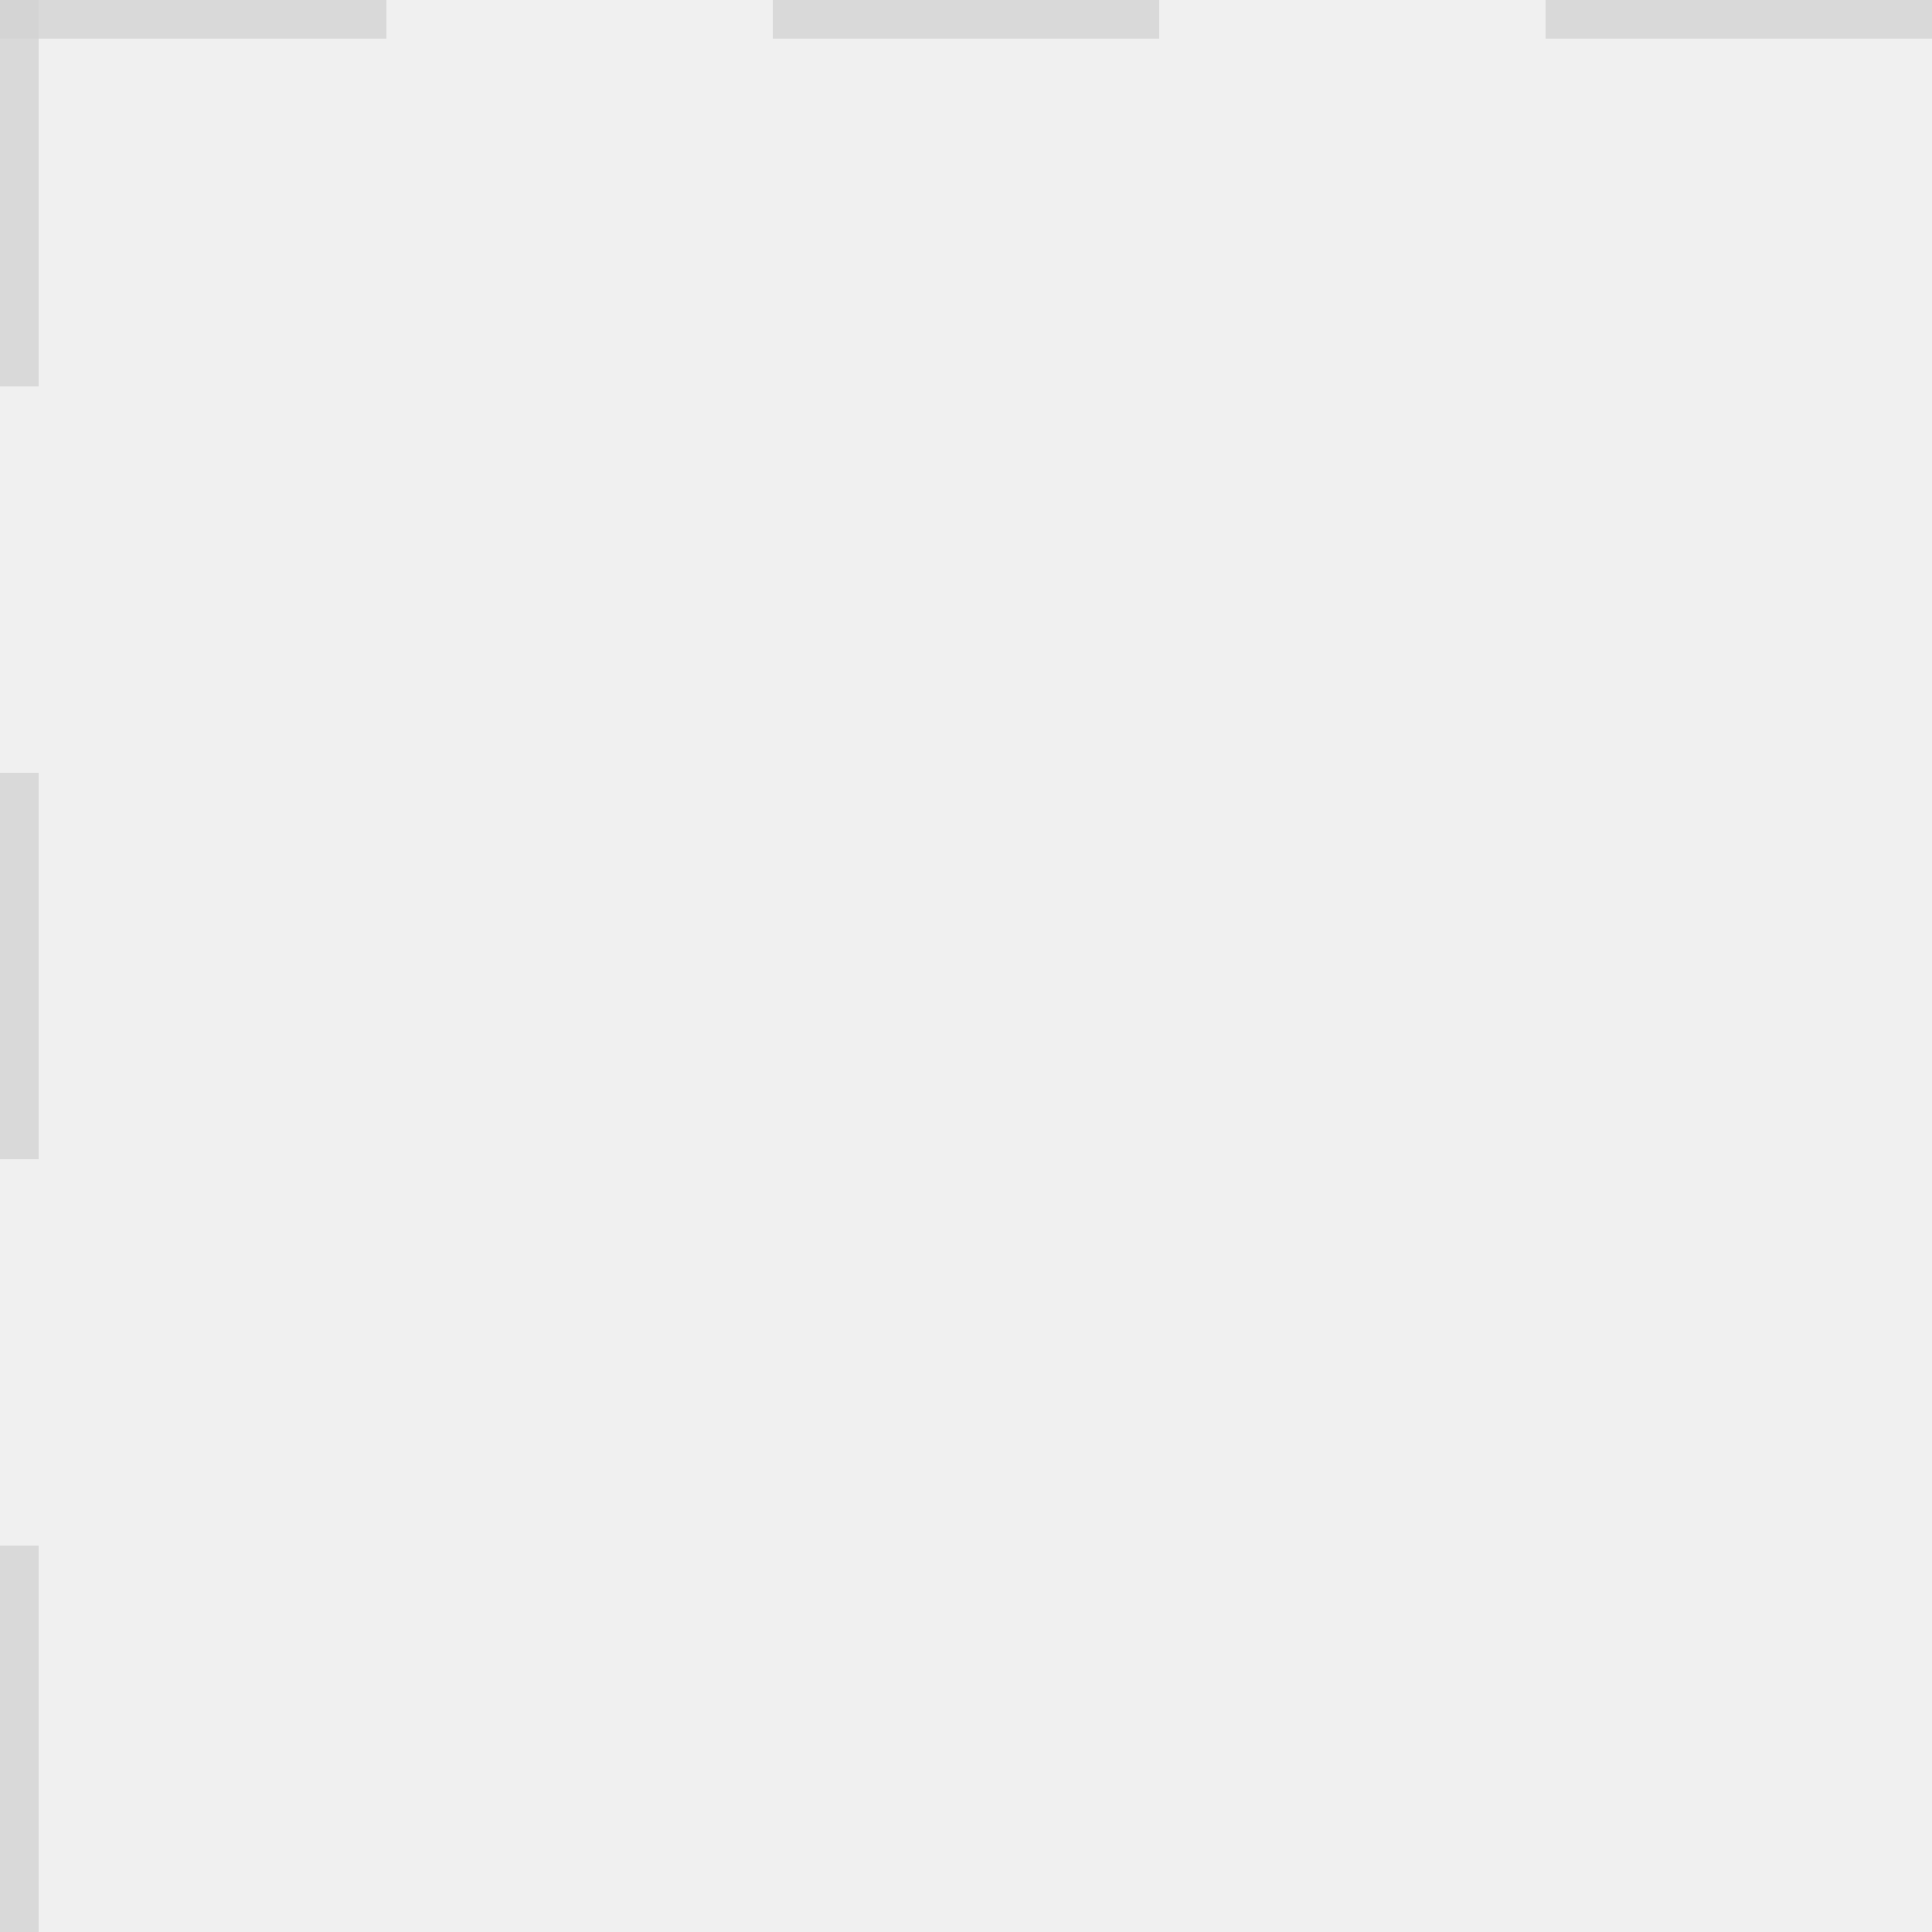
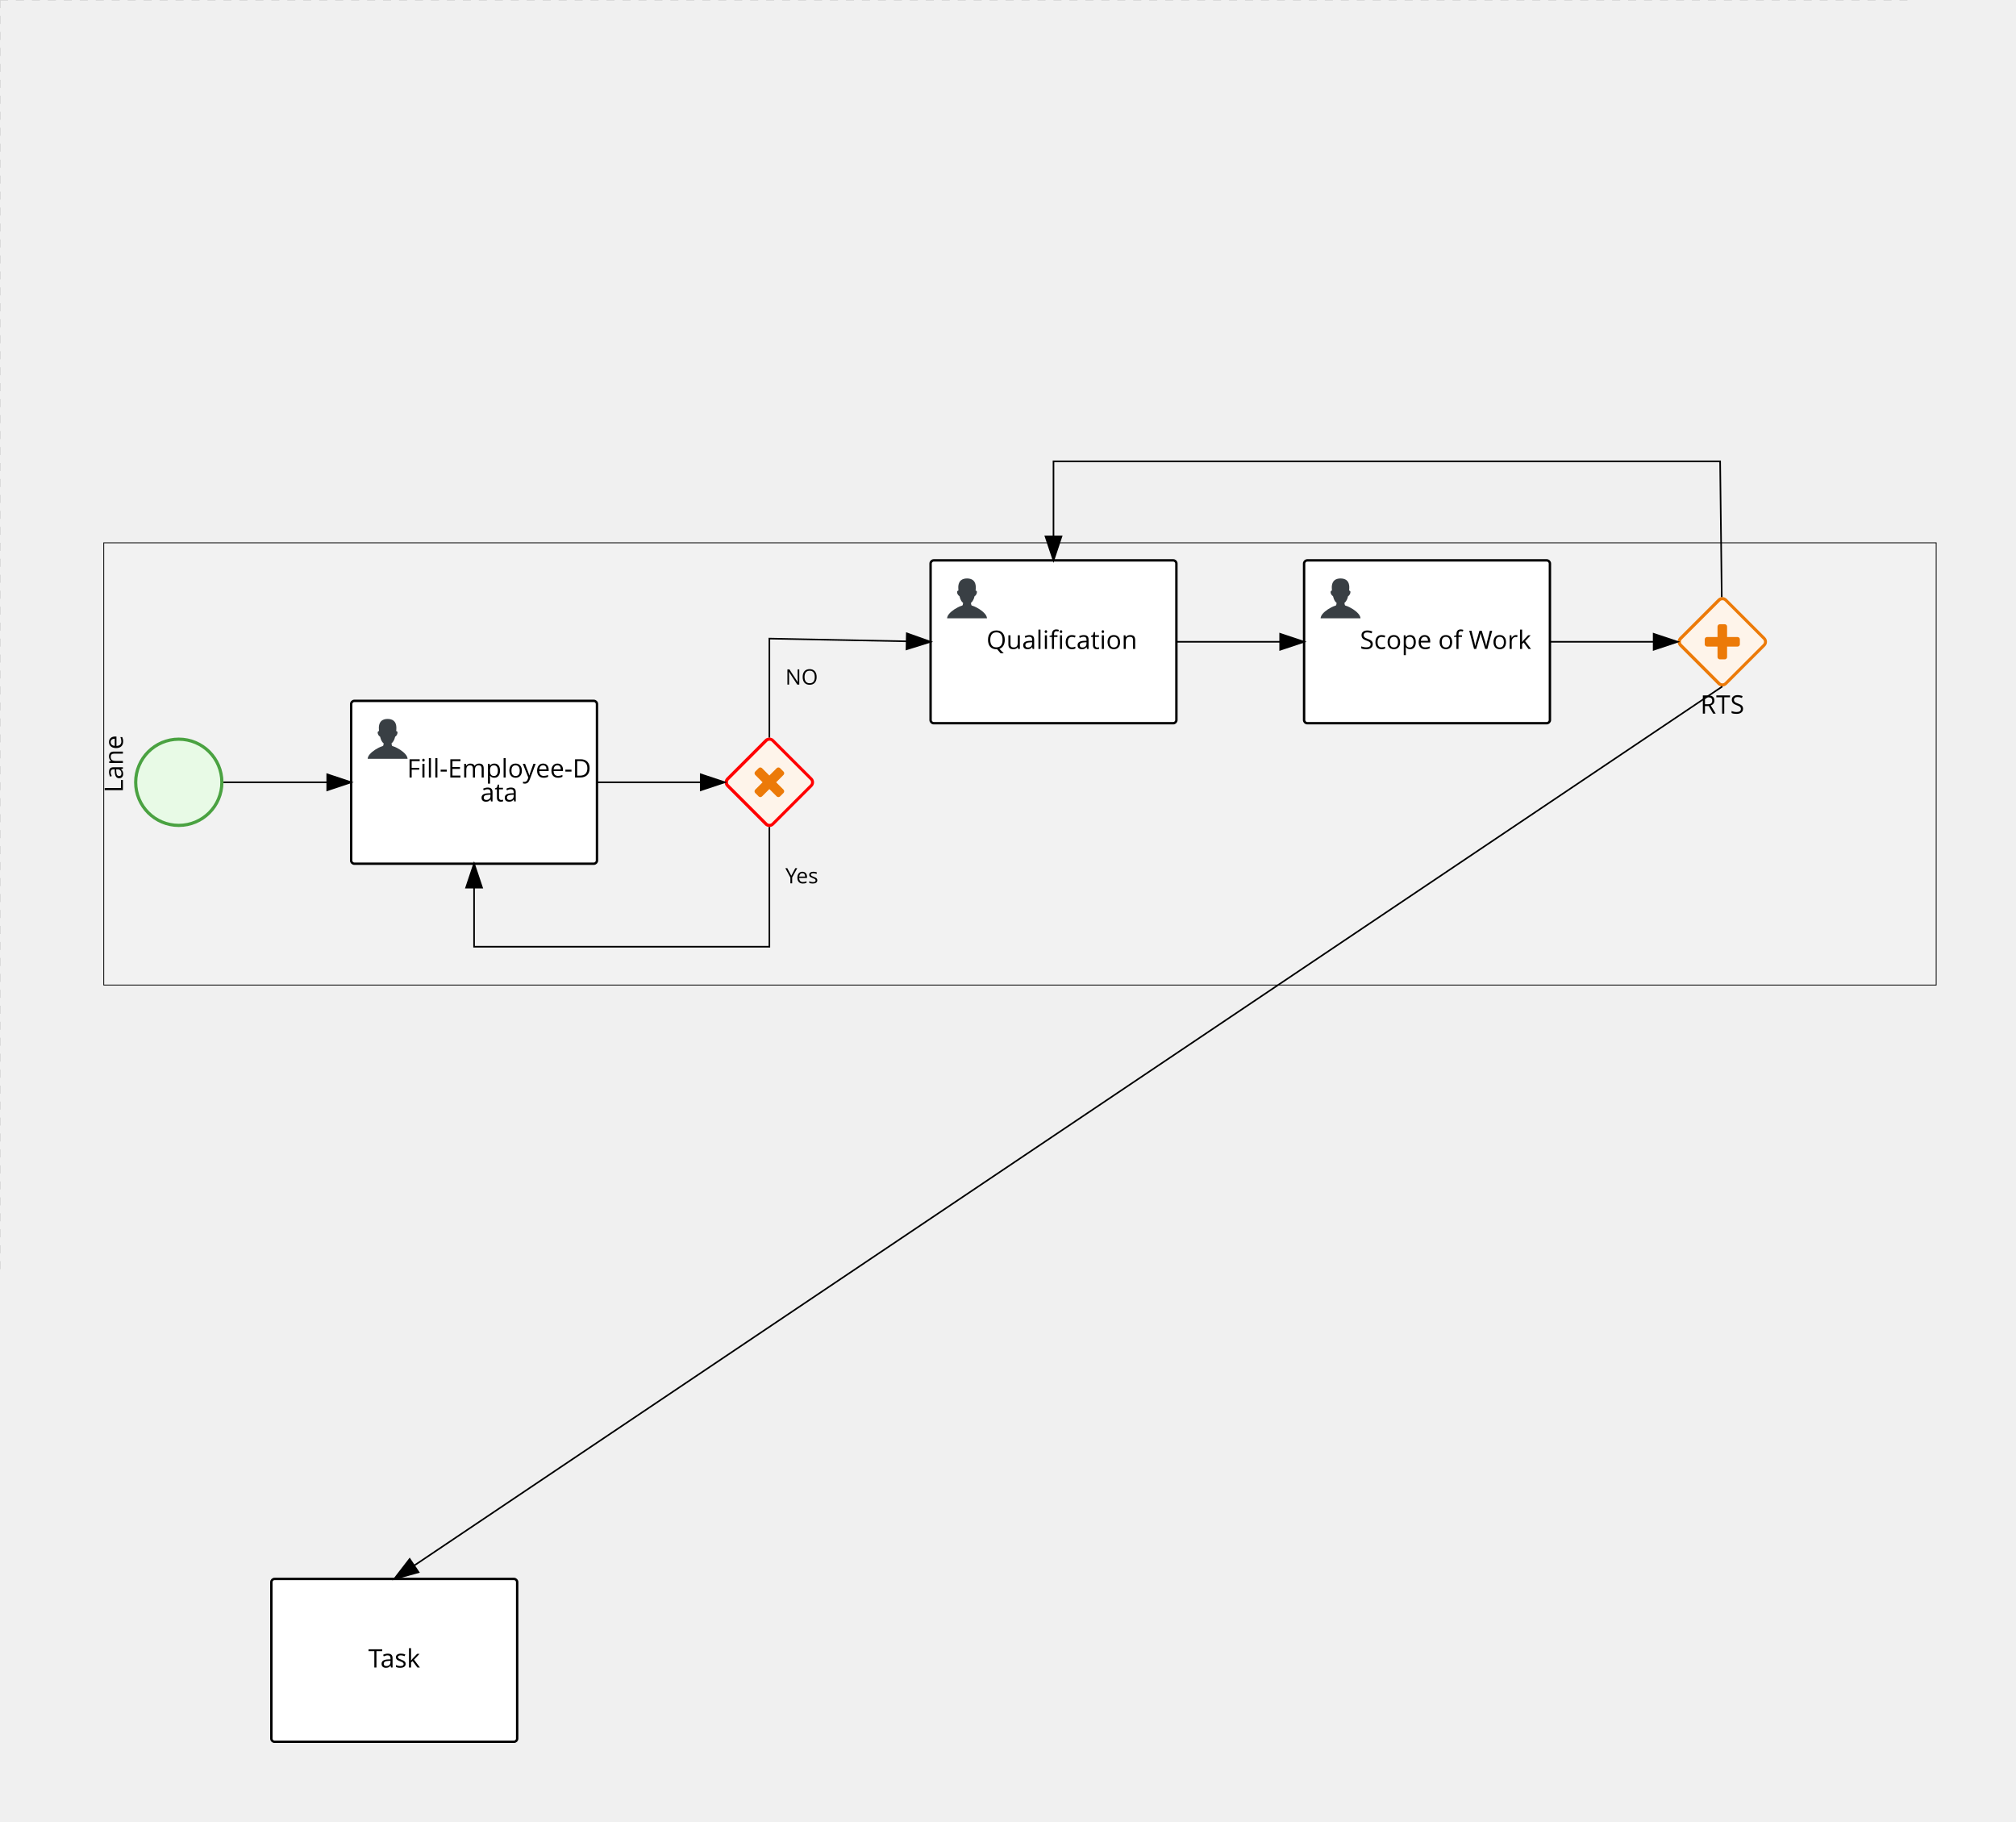
- <svg xmlns="http://www.w3.org/2000/svg" version="1.1" width="25" height="25" viewBox="0 0 25 25">
+ <svg xmlns="http://www.w3.org/2000/svg" version="1.1" width="1263" height="1141" viewBox="0 0 1263 1141">
  <defs />
  <g transform="matrix(1,0,0,1,0,0)">
    <g>
      <g>
        <g>
          <path fill="none" stroke="#d3d3d3" paint-order="fill stroke markers" d=" M 0 0 L 1200 0" stroke-miterlimit="10" stroke-opacity="0.8" stroke-dasharray="5" />
        </g>
        <g>
          <path fill="none" stroke="#d3d3d3" paint-order="fill stroke markers" d=" M 0 0 L 0 800" stroke-miterlimit="10" stroke-opacity="0.8" stroke-dasharray="5" />
        </g>
      </g>
+       <g id="_10B72848-0D5C-402D-8C16-73F7E30FBB40" bpmn2nodeid="_10B72848-0D5C-402D-8C16-73F7E30FBB40" transform="matrix(1,0,0,1,65,340)">
+         <g>
+           <path fill="none" stroke="none" />
+         </g>
+         <g transform="matrix(1,0,0,1,0,0)">
+           <path fill="#f2f2f2" stroke="none" id="_10B72848-0D5C-402D-8C16-73F7E30FBB40?shapeType=BACKGROUND" paint-order="stroke fill markers" d=" M 0 0 L 1148 0 L 1148 277 L 0 277 L 0 0 Z Z" />
+         </g>
+         <g transform="matrix(1,0,0,1,0,0)">
+           <path fill="none" stroke="#000000" id="_10B72848-0D5C-402D-8C16-73F7E30FBB40?shapeType=BORDER&amp;renderType=STROKE" paint-order="fill stroke markers" d=" M 0 0 L 1148 0 L 1148 277 L 0 277 L 0 0 Z Z" stroke-miterlimit="10" stroke-width="0.5" stroke-dasharray="" />
+         </g>
+         <g transform="matrix(-1.8369701987210297e-16,-1,1,-1.8369701987210297e-16,0,156.5)">
+           <text fill="#000000" stroke="none" font-family="Open Sans" font-size="12pt" font-style="normal" font-weight="normal" text-decoration="normal" x="18" y="12" text-anchor="middle" dominant-baseline="alphabetic">Lane</text>
+         </g>
+         <g id="_1293294D-801D-46E5-9241-A8BDB0A29599" bpmn2nodeid="_1293294D-801D-46E5-9241-A8BDB0A29599" transform="matrix(1,0,0,1,19,122)">
+           <g>
+             <path fill="none" stroke="none" />
+           </g>
+           <g transform="matrix(0.125,0,0,0.125,0,0)">
+             <g transform="matrix(1,0,0,1,0,0)">
+               <path fill="#e8fae6" stroke="none" id="_1293294D-801D-46E5-9241-A8BDB0A29599?shapeType=BACKGROUND" paint-order="stroke fill markers" d=" M 0 0 M 444 224 C 444 263.9 434.2 300.8 414.4 334.5 C 394.7 368.2 368 394.9 334.4 414.5 C 300.8 434.1 263.9 444 224 444 C 184.1 444 147.2 434.2 113.5 414.4 C 79.8 394.7 53.1 368 33.5 334.4 C 13.9 300.8 4 263.9 4 224 C 4 184.1 13.8 147.2 33.6 113.5 C 53.4 79.8 80.1 53.1 113.6 33.5 C 147.1 13.9 184.1 4 224 4 C 263.9 4 300.8 13.8 334.5 33.6 C 368.2 53.4 394.9 80.1 414.5 113.6 C 434.1 147.1 444 184.1 444 224 Z" />
+             </g>
+             <g>
+               <g transform="matrix(1,0,0,1,0,0)">
+                 <g transform="matrix(1,0,0,1,0,0)">
+                   <path fill="rgb(74,162,65)" stroke="none" id="_1293294D-801D-46E5-9241-A8BDB0A29599?shapeType=BORDER&amp;renderType=FILL" paint-order="stroke fill markers" d=" M 0 0 M 224 0 C 100.3 0 0 100.3 0 224 C 0 347.7 100.3 448 224 448 C 347.7 448 448 347.7 448 224 C 448 100.3 347.7 0 224 0 Z M 0 0 M 224 432 C 109.1 432 16 338.9 16 224 C 16 109.1 109.1 16 224 16 C 338.9 16 432 109.1 432 224 C 432 338.9 338.9 432 224 432 Z" />
+                 </g>
+               </g>
+             </g>
+           </g>
+           <g transform="matrix(1,0,0,1,28,61)" />
+         </g>
+         <g id="_499BF760-2EF1-4D68-B3E8-63A7B1DFFFDC" bpmn2nodeid="_499BF760-2EF1-4D68-B3E8-63A7B1DFFFDC" transform="matrix(1,0,0,1,155,99)">
+           <g>
+             <path fill="none" stroke="none" />
+           </g>
+           <g transform="matrix(1,0,0,1,0,0)">
+             <path fill="#ffffff" stroke="none" id="_499BF760-2EF1-4D68-B3E8-63A7B1DFFFDC?shapeType=BACKGROUND" paint-order="stroke fill markers" d=" M 2 0 L 152 0 L 152 0 A 2 2 0 0 1 154 2 L 154 100 L 154 100 A 2 2 0 0 1 152 102 L 2 102 L 2 102 A 2 2 0 0 1 0 100 L 0 2 L 0 2 A 2 2 0 0 1 2 0 Z" />
+           </g>
+           <g transform="matrix(1,0,0,1,0,0)">
+             <path fill="none" stroke="rgb(0,0,0)" id="_499BF760-2EF1-4D68-B3E8-63A7B1DFFFDC?shapeType=BORDER&amp;renderType=STROKE" paint-order="fill stroke markers" d=" M 2 0 L 152 0 L 152 0 A 2 2 0 0 1 154 2 L 154 100 L 154 100 A 2 2 0 0 1 152 102 L 2 102 L 2 102 A 2 2 0 0 1 0 100 L 0 2 L 0 2 A 2 2 0 0 1 2 0 Z" stroke-miterlimit="10" stroke-width="1.5" stroke-dasharray="" />
+           </g>
+           <g>
+             <g transform="matrix(0.06,0,0,0.06,9.4,9.4)">
+               <g transform="matrix(1,0,0,1,0,0)">
+                 <path fill="#393f44" stroke="none" id="_499BF760-2EF1-4D68-B3E8-63A7B1DFFFDC_task__Rp8r__WReX" paint-order="stroke fill markers" d=" M 0 0 M 16 445.21 C 16 440.869 18.784 431.129 22.001 424.217 C 35.768 394.64 77.283 359.28 129 333.084 C 144.516 325.224 157.347 319.964 167.807 317.174 C 171.932 316.074 175.729 314.414 176.525 313.363 C 178.894 310.234 180.914 302.908 181.727 294.5 L 182.5 286.5 L 178.507 283.455 C 166.303 274.146 154.284 251.678 148.04 226.5 C 145.611 216.707 145.056 215.462 142.984 215.158 C 141.703 214.97 138.083 212.243 134.939 209.099 C 123.233 197.393 116.891 177.376 121.44 166.49 C 123.002 162.751 128.155 159.01 131.75 159.004 C 134.448 159 134.471 158.603 132.914 138.788 C 130.927 113.496 134.279 92.265 143.132 74.076 C 152.232 55.38 167.569 42.882 189.049 36.66 C 210.203 30.532 237.797 30.532 258.951 36.66 C 300.042 48.563 318.958 83.806 314.955 141 C 314.32 150.075 313.624 157.788 313.409 158.14 C 313.194 158.493 314.575 159.073 316.479 159.43 C 328.929 161.766 330.986 177.018 321.496 196.621 C 316.903 206.109 309.357 214.508 304.817 215.185 C 303.023 215.453 302.293 217.146 299.943 226.5 C 296.659 239.567 294.474 245.305 287.948 257.995 C 282.491 268.606 273.035 281.109 268.108 284.229 L 264.871 286.278 L 265.518 292.889 C 266.345 301.33 268.639 309.871 270.877 312.837 C 272.067 314.415 275.002 315.79 280.063 317.139 C 291.069 320.075 303.617 325.274 321 334.102 C 369.815 358.891 410.848 393.758 425.032 422.5 C 429.07 430.682 432 440.232 432 445.21 L 432 448 L 224 448 L 16 448 L 16 445.21 Z" />
+               </g>
+             </g>
+           </g>
+           <g transform="matrix(1,0,0,1,4.04,13.68)">
+             <g transform="matrix(0.04,0,0,0.04,63.36,69.12)">
+               <g transform="matrix(1,0,0,1,0,0)">
+                 <path fill="none" stroke="none" />
+               </g>
+               <g transform="matrix(1,0,0,1,0,0)">
+                 <path fill="none" stroke="none" />
+               </g>
+             </g>
+           </g>
+           <g transform="matrix(1,0,0,1,35,36)">
+             <text fill="#000000" stroke="none" font-family="Open Sans" font-size="12pt" font-style="normal" font-weight="normal" text-decoration="normal" x="57.676" y="12" text-anchor="middle" dominant-baseline="alphabetic">Fill-Employee-D</text>
+             <text fill="#000000" stroke="none" font-family="Open Sans" font-size="12pt" font-style="normal" font-weight="normal" text-decoration="normal" x="57.676" y="27" text-anchor="middle" dominant-baseline="alphabetic">           ata           </text>
+           </g>
+         </g>
+         <g id="_4999D06E-F525-4E38-89FE-896776F419A8" bpmn2nodeid="_4999D06E-F525-4E38-89FE-896776F419A8" transform="matrix(1,0,0,1,389,122)">
+           <g>
+             <path fill="none" stroke="none" />
+           </g>
+           <g transform="matrix(0.125,0,0,0.125,0,0)">
+             <g transform="matrix(1,0,0,1,0,0)">
+               <path fill="#fef4ea" stroke="none" id="_4999D06E-F525-4E38-89FE-896776F419A8?shapeType=BACKGROUND" paint-order="stroke fill markers" d=" M 0 0 M 224.4 4.3 C 216.4 4.3 208.4 7.3 202.3 13.4 L 13.5 202.2 C 1.3 214.4 1.3 234.2 13.5 246.4 L 202.2 435.1 C 208.3 441.2 216.4 444.2 224.3 444.2 C 232.2 444.2 240.3 441.2 246.4 435.1 L 435.1 246.4 C 447.3 234.2 447.3 214.4 435.1 202.2 L 246.5 13.4 C 240.4 7.3 232.4 4.3 224.4 4.3 L 224.4 4.3 Z" />
+             </g>
+             <g>
+               <g transform="matrix(1,0,0,1,0,0)">
+                 <g transform="matrix(1,0,0,1,0,0)">
+                   <path fill="rgb(255,0,0)" stroke="none" id="_4999D06E-F525-4E38-89FE-896776F419A8?shapeType=BORDER&amp;renderType=FILL" paint-order="stroke fill markers" d=" M 0 0 M 20.8 212.7 L 213.3 20.2 C 219.6 13.9 229.7 13.9 235.9 20.2 L 428.4 212.7 C 434.7 219 434.7 229.1 428.4 235.3 L 235.9 427.8 C 229.6 434.1 219.5 434.1 213.3 427.8 L 20.8 235.3 C 14.5 229.1 14.5 218.9 20.8 212.7 L 20.8 212.7 Z M 0 0 M 0 224 C 0 232.1 3.1 240.3 9.3 246.5 L 201.5 438.7 C 213.9 451.1 234.1 451.1 246.5 438.7 L 438.7 246.5 C 444.9 240.3 448 232.1 448 224 C 448 215.9 444.9 207.7 438.7 201.5 L 246.5 9.3 C 234.1 -3.1 213.9 -3.1 201.5 9.3 L 9.3 201.5 C 3.1 207.7 0 215.9 0 224 L 0 224 Z" />
+                 </g>
+               </g>
+             </g>
+             <g>
+               <g transform="matrix(1,0,0,1,0,0)">
+                 <g transform="matrix(1,0,0,1,0,0)">
+                   <path fill="#ec7a08" stroke="none" id="_4999D06E-F525-4E38-89FE-896776F419A8_exclusive" paint-order="stroke fill markers" d=" M 0 0 M 298.2 269.2 C 298.2 272.6 297.1 275.3 294.7 277.7 L 277.7 294.7 C 275.3 297.1 272.6 298.2 269.2 298.2 C 265.8 298.2 263.1 297.1 260.7 294.7 L 224 258 L 187.2 294.8 C 184.8 297.2 182.1 298.3 178.7 298.3 C 175.3 298.3 172.6 297.2 170.2 294.8 L 153.2 277.8 C 150.8 275.4 149.7 272.7 149.7 269.3 C 149.7 265.9 150.8 263.2 153.2 260.8 L 190 224 L 153.2 187.2 C 150.8 184.8 149.7 182 149.7 178.7 C 149.7 175.3 150.8 172.5 153.2 170.2 L 170.2 153.2 C 172.6 150.8 175.3 149.7 178.7 149.7 C 182.1 149.7 184.8 150.8 187.2 153.2 L 224 190 L 260.8 153.2 C 263.2 150.8 265.9 149.7 269.3 149.7 C 272.7 149.7 275.4 150.8 277.8 153.2 L 294.8 170.2 C 297.2 172.5 298.3 175.3 298.3 178.7 C 298.3 182 297.2 184.8 294.8 187.2 L 258 224 L 294.8 260.8 C 297.1 263.1 298.2 265.9 298.2 269.2 Z" />
+                 </g>
+               </g>
+             </g>
+           </g>
+           <g transform="matrix(1,0,0,1,28,61)" />
+         </g>
+         <g id="_34C46CD8-6034-434A-BEC7-85CEF20D0CF3" bpmn2nodeid="_34C46CD8-6034-434A-BEC7-85CEF20D0CF3" transform="matrix(1,0,0,1,518,11)">
+           <g>
+             <path fill="none" stroke="none" />
+           </g>
+           <g transform="matrix(1,0,0,1,0,0)">
+             <path fill="#ffffff" stroke="none" id="_34C46CD8-6034-434A-BEC7-85CEF20D0CF3?shapeType=BACKGROUND" paint-order="stroke fill markers" d=" M 2 0 L 152 0 L 152 0 A 2 2 0 0 1 154 2 L 154 100 L 154 100 A 2 2 0 0 1 152 102 L 2 102 L 2 102 A 2 2 0 0 1 0 100 L 0 2 L 0 2 A 2 2 0 0 1 2 0 Z" />
+           </g>
+           <g transform="matrix(1,0,0,1,0,0)">
+             <path fill="none" stroke="rgb(0,0,0)" id="_34C46CD8-6034-434A-BEC7-85CEF20D0CF3?shapeType=BORDER&amp;renderType=STROKE" paint-order="fill stroke markers" d=" M 2 0 L 152 0 L 152 0 A 2 2 0 0 1 154 2 L 154 100 L 154 100 A 2 2 0 0 1 152 102 L 2 102 L 2 102 A 2 2 0 0 1 0 100 L 0 2 L 0 2 A 2 2 0 0 1 2 0 Z" stroke-miterlimit="10" stroke-width="1.5" stroke-dasharray="" />
+           </g>
+           <g>
+             <g transform="matrix(0.06,0,0,0.06,9.4,9.4)">
+               <g transform="matrix(1,0,0,1,0,0)">
+                 <path fill="#393f44" stroke="none" id="_34C46CD8-6034-434A-BEC7-85CEF20D0CF3_task__Rp8r__WReX" paint-order="stroke fill markers" d=" M 0 0 M 16 445.21 C 16 440.869 18.784 431.129 22.001 424.217 C 35.768 394.64 77.283 359.28 129 333.084 C 144.516 325.224 157.347 319.964 167.807 317.174 C 171.932 316.074 175.729 314.414 176.525 313.363 C 178.894 310.234 180.914 302.908 181.727 294.5 L 182.5 286.5 L 178.507 283.455 C 166.303 274.146 154.284 251.678 148.04 226.5 C 145.611 216.707 145.056 215.462 142.984 215.158 C 141.703 214.97 138.083 212.243 134.939 209.099 C 123.233 197.393 116.891 177.376 121.44 166.49 C 123.002 162.751 128.155 159.01 131.75 159.004 C 134.448 159 134.471 158.603 132.914 138.788 C 130.927 113.496 134.279 92.265 143.132 74.076 C 152.232 55.38 167.569 42.882 189.049 36.66 C 210.203 30.532 237.797 30.532 258.951 36.66 C 300.042 48.563 318.958 83.806 314.955 141 C 314.32 150.075 313.624 157.788 313.409 158.14 C 313.194 158.493 314.575 159.073 316.479 159.43 C 328.929 161.766 330.986 177.018 321.496 196.621 C 316.903 206.109 309.357 214.508 304.817 215.185 C 303.023 215.453 302.293 217.146 299.943 226.5 C 296.659 239.567 294.474 245.305 287.948 257.995 C 282.491 268.606 273.035 281.109 268.108 284.229 L 264.871 286.278 L 265.518 292.889 C 266.345 301.33 268.639 309.871 270.877 312.837 C 272.067 314.415 275.002 315.79 280.063 317.139 C 291.069 320.075 303.617 325.274 321 334.102 C 369.815 358.891 410.848 393.758 425.032 422.5 C 429.07 430.682 432 440.232 432 445.21 L 432 448 L 224 448 L 16 448 L 16 445.21 Z" />
+               </g>
+             </g>
+           </g>
+           <g transform="matrix(1,0,0,1,4.04,13.68)">
+             <g transform="matrix(0.04,0,0,0.04,63.36,69.12)">
+               <g transform="matrix(1,0,0,1,0,0)">
+                 <path fill="none" stroke="none" />
+               </g>
+               <g transform="matrix(1,0,0,1,0,0)">
+                 <path fill="none" stroke="none" />
+               </g>
+             </g>
+           </g>
+           <g transform="matrix(1,0,0,1,35,43.5)">
+             <text fill="#000000" stroke="none" font-family="Open Sans" font-size="12pt" font-style="normal" font-weight="normal" text-decoration="normal" x="47.219" y="12" text-anchor="middle" dominant-baseline="alphabetic">Qualification</text>
+           </g>
+         </g>
+         <g id="_AAE159F5-8BDC-417F-89F7-6B865C57510A" bpmn2nodeid="_AAE159F5-8BDC-417F-89F7-6B865C57510A" transform="matrix(1,0,0,1,752,11)">
+           <g>
+             <path fill="none" stroke="none" />
+           </g>
+           <g transform="matrix(1,0,0,1,0,0)">
+             <path fill="#ffffff" stroke="none" id="_AAE159F5-8BDC-417F-89F7-6B865C57510A?shapeType=BACKGROUND" paint-order="stroke fill markers" d=" M 2 0 L 152 0 L 152 0 A 2 2 0 0 1 154 2 L 154 100 L 154 100 A 2 2 0 0 1 152 102 L 2 102 L 2 102 A 2 2 0 0 1 0 100 L 0 2 L 0 2 A 2 2 0 0 1 2 0 Z" />
+           </g>
+           <g transform="matrix(1,0,0,1,0,0)">
+             <path fill="none" stroke="rgb(0,0,0)" id="_AAE159F5-8BDC-417F-89F7-6B865C57510A?shapeType=BORDER&amp;renderType=STROKE" paint-order="fill stroke markers" d=" M 2 0 L 152 0 L 152 0 A 2 2 0 0 1 154 2 L 154 100 L 154 100 A 2 2 0 0 1 152 102 L 2 102 L 2 102 A 2 2 0 0 1 0 100 L 0 2 L 0 2 A 2 2 0 0 1 2 0 Z" stroke-miterlimit="10" stroke-width="1.5" stroke-dasharray="" />
+           </g>
+           <g>
+             <g transform="matrix(0.06,0,0,0.06,9.4,9.4)">
+               <g transform="matrix(1,0,0,1,0,0)">
+                 <path fill="#393f44" stroke="none" id="_AAE159F5-8BDC-417F-89F7-6B865C57510A_task__Rp8r__WReX" paint-order="stroke fill markers" d=" M 0 0 M 16 445.21 C 16 440.869 18.784 431.129 22.001 424.217 C 35.768 394.64 77.283 359.28 129 333.084 C 144.516 325.224 157.347 319.964 167.807 317.174 C 171.932 316.074 175.729 314.414 176.525 313.363 C 178.894 310.234 180.914 302.908 181.727 294.5 L 182.5 286.5 L 178.507 283.455 C 166.303 274.146 154.284 251.678 148.04 226.5 C 145.611 216.707 145.056 215.462 142.984 215.158 C 141.703 214.97 138.083 212.243 134.939 209.099 C 123.233 197.393 116.891 177.376 121.44 166.49 C 123.002 162.751 128.155 159.01 131.75 159.004 C 134.448 159 134.471 158.603 132.914 138.788 C 130.927 113.496 134.279 92.265 143.132 74.076 C 152.232 55.38 167.569 42.882 189.049 36.66 C 210.203 30.532 237.797 30.532 258.951 36.66 C 300.042 48.563 318.958 83.806 314.955 141 C 314.32 150.075 313.624 157.788 313.409 158.14 C 313.194 158.493 314.575 159.073 316.479 159.43 C 328.929 161.766 330.986 177.018 321.496 196.621 C 316.903 206.109 309.357 214.508 304.817 215.185 C 303.023 215.453 302.293 217.146 299.943 226.5 C 296.659 239.567 294.474 245.305 287.948 257.995 C 282.491 268.606 273.035 281.109 268.108 284.229 L 264.871 286.278 L 265.518 292.889 C 266.345 301.33 268.639 309.871 270.877 312.837 C 272.067 314.415 275.002 315.79 280.063 317.139 C 291.069 320.075 303.617 325.274 321 334.102 C 369.815 358.891 410.848 393.758 425.032 422.5 C 429.07 430.682 432 440.232 432 445.21 L 432 448 L 224 448 L 16 448 L 16 445.21 Z" />
+               </g>
+             </g>
+           </g>
+           <g transform="matrix(1,0,0,1,4.04,13.68)">
+             <g transform="matrix(0.04,0,0,0.04,63.36,69.12)">
+               <g transform="matrix(1,0,0,1,0,0)">
+                 <path fill="none" stroke="none" />
+               </g>
+               <g transform="matrix(1,0,0,1,0,0)">
+                 <path fill="none" stroke="none" />
+               </g>
+             </g>
+           </g>
+           <g transform="matrix(1,0,0,1,35,43.5)">
+             <text fill="#000000" stroke="none" font-family="Open Sans" font-size="12pt" font-style="normal" font-weight="normal" text-decoration="normal" x="53.664" y="12" text-anchor="middle" dominant-baseline="alphabetic">Scope of Work</text>
+           </g>
+         </g>
+         <g id="_8AE8381B-D4A9-43AB-A631-F73DD91FF45F" bpmn2nodeid="_8AE8381B-D4A9-43AB-A631-F73DD91FF45F" transform="matrix(1,0,0,1,986,34)">
+           <g>
+             <path fill="none" stroke="none" />
+           </g>
+           <g transform="matrix(0.125,0,0,0.125,0,0)">
+             <g transform="matrix(1,0,0,1,0,0)">
+               <path fill="#fef4ea" stroke="none" id="_8AE8381B-D4A9-43AB-A631-F73DD91FF45F?shapeType=BACKGROUND" paint-order="stroke fill markers" d=" M 0 0 M 224.4 4.3 C 216.4 4.3 208.4 7.3 202.3 13.4 L 13.5 202.2 C 1.3 214.4 1.3 234.2 13.5 246.4 L 202.2 435.1 C 208.3 441.2 216.4 444.2 224.3 444.2 C 232.2 444.2 240.3 441.2 246.4 435.1 L 435.1 246.4 C 447.3 234.2 447.3 214.4 435.1 202.2 L 246.5 13.4 C 240.4 7.3 232.4 4.3 224.4 4.3 L 224.4 4.3 Z" />
+             </g>
+             <g>
+               <g transform="matrix(1,0,0,1,0,0)">
+                 <g transform="matrix(1,0,0,1,0,0)">
+                   <path fill="rgb(236,122,8)" stroke="none" id="_8AE8381B-D4A9-43AB-A631-F73DD91FF45F?shapeType=BORDER&amp;renderType=FILL" paint-order="stroke fill markers" d=" M 0 0 M 20.8 212.7 L 213.3 20.2 C 219.6 13.9 229.7 13.9 235.9 20.2 L 428.4 212.7 C 434.7 219 434.7 229.1 428.4 235.3 L 235.9 427.8 C 229.6 434.1 219.5 434.1 213.3 427.8 L 20.8 235.3 C 14.5 229.1 14.5 218.9 20.8 212.7 L 20.8 212.7 Z M 0 0 M 0 224 C 0 232.1 3.1 240.3 9.3 246.5 L 201.5 438.7 C 213.9 451.1 234.1 451.1 246.5 438.7 L 438.7 246.5 C 444.9 240.3 448 232.1 448 224 C 448 215.9 444.9 207.7 438.7 201.5 L 246.5 9.3 C 234.1 -3.1 213.9 -3.1 201.5 9.3 L 9.3 201.5 C 3.1 207.7 0 215.9 0 224 L 0 224 Z" />
+                 </g>
+               </g>
+             </g>
+             <g>
+               <g transform="matrix(1,0,0,1,0,0)">
+                 <g transform="matrix(1,0,0,1,0,0)">
+                   <path fill="#ec7a08" stroke="none" id="_8AE8381B-D4A9-43AB-A631-F73DD91FF45F_parallel" paint-order="stroke fill markers" d=" M 0 0 M 312 212 L 312 236 C 312 239.4 310.9 242.1 308.5 244.5 C 306.1 246.9 303.4 248 300 248 L 248 248 L 248 300 C 248 303.4 246.9 306.1 244.5 308.5 C 242.1 310.9 239.4 312 236 312 L 212 312 C 208.6 312 205.9 310.9 203.5 308.5 C 201.1 306.1 200 303.4 200 300 L 200 248 L 148 248 C 144.6 248 141.9 246.9 139.5 244.5 C 137.1 242.1 136 239.4 136 236 L 136 212 C 136 208.6 137.1 205.9 139.5 203.5 C 141.9 201.1 144.6 200 148 200 L 200 200 L 200 148 C 200 144.6 201.1 141.9 203.5 139.5 C 205.9 137.1 208.6 136 212 136 L 236 136 C 239.4 136 242.1 137.1 244.5 139.5 C 246.9 141.9 248 144.6 248 148 L 248 200 L 300 200 C 303.4 200 306.1 201.1 308.5 203.5 C 310.9 205.9 312 208.6 312 212 Z" />
+                 </g>
+               </g>
+             </g>
+           </g>
+           <g transform="matrix(1,0,0,1,14.23828,61)">
+             <text fill="#000000" stroke="none" font-family="Open Sans" font-size="12pt" font-style="normal" font-weight="normal" text-decoration="normal" x="13.762" y="12" text-anchor="middle" dominant-baseline="alphabetic">RTS</text>
+           </g>
+         </g>
+         <g id="_73EF4763-FC0C-424F-BAD1-D4A4C171FF57" bpmn2nodeid="_73EF4763-FC0C-424F-BAD1-D4A4C171FF57" transform="matrix(1,0,0,1,105,649)">
+           <g>
+             <path fill="none" stroke="none" />
+           </g>
+           <g transform="matrix(1,0,0,1,0,0)">
+             <path fill="#ffffff" stroke="none" id="_73EF4763-FC0C-424F-BAD1-D4A4C171FF57?shapeType=BACKGROUND" paint-order="stroke fill markers" d=" M 2 0 L 152 0 L 152 0 A 2 2 0 0 1 154 2 L 154 100 L 154 100 A 2 2 0 0 1 152 102 L 2 102 L 2 102 A 2 2 0 0 1 0 100 L 0 2 L 0 2 A 2 2 0 0 1 2 0 Z" />
+           </g>
+           <g transform="matrix(1,0,0,1,0,0)">
+             <path fill="none" stroke="rgb(0,0,0)" id="_73EF4763-FC0C-424F-BAD1-D4A4C171FF57?shapeType=BORDER&amp;renderType=STROKE" paint-order="fill stroke markers" d=" M 2 0 L 152 0 L 152 0 A 2 2 0 0 1 154 2 L 154 100 L 154 100 A 2 2 0 0 1 152 102 L 2 102 L 2 102 A 2 2 0 0 1 0 100 L 0 2 L 0 2 A 2 2 0 0 1 2 0 Z" stroke-miterlimit="10" stroke-width="1.5" stroke-dasharray="" />
+           </g>
+           <g transform="matrix(1,0,0,1,60.75,43.5)">
+             <text fill="#000000" stroke="none" font-family="Open Sans" font-size="12pt" font-style="normal" font-weight="normal" text-decoration="normal" x="16.25" y="12" text-anchor="middle" dominant-baseline="alphabetic">Task</text>
+           </g>
+         </g>
+       </g>
+       <g id="_2696AD69-4DCB-4355-A38A-EED02C0C85F9" bpmn2nodeid="_2696AD69-4DCB-4355-A38A-EED02C0C85F9" transform="matrix(1,0,0,1,0,0)">
+         <g>
+           <path fill="none" stroke="rgb(0,0,0)" paint-order="fill stroke markers" d=" M 140 490 L 205 490" stroke-miterlimit="10" stroke-dasharray="" />
+         </g>
+         <g transform="matrix(1,0,0,1,140,490)" />
+         <g transform="matrix(6.123233995736766e-17,1,-1,6.123233995736766e-17,220,485)">
+           <path fill="rgb(0,0,0)" stroke="rgb(0,0,0)" paint-order="fill stroke markers" d=" M 10 15 L 0 15 L 5 0 Z" stroke-miterlimit="10" stroke-dasharray="" />
+         </g>
+         <g transform="matrix(1,0,0,1,140,480)" />
+       </g>
+       <g id="_30F1C86D-0F9C-46A7-A61F-B37CB2B7A9F4" bpmn2nodeid="_30F1C86D-0F9C-46A7-A61F-B37CB2B7A9F4" transform="matrix(1,0,0,1,0,0)">
+         <g>
+           <path fill="none" stroke="rgb(0,0,0)" paint-order="fill stroke markers" d=" M 481.999 518 L 481.998 593 L 297 593 L 297 556" stroke-miterlimit="10" stroke-dasharray="" />
+         </g>
+         <g transform="matrix(1,0,0,1,481.9993,518)" />
+         <g transform="matrix(1,0,0,1,292,541)">
+           <path fill="rgb(0,0,0)" stroke="rgb(0,0,0)" paint-order="fill stroke markers" d=" M 10 15 L 0 15 L 5 0 Z" stroke-miterlimit="10" stroke-dasharray="" />
+         </g>
+         <g transform="matrix(1,0,0,1,491.9976,544.4998)">
+           <text fill="#000000" stroke="none" font-family="Open Sans" font-size="10pt" font-style="normal" font-weight="normal" text-decoration="normal" x="0" y="8.8" text-anchor="start" dominant-baseline="alphabetic">Yes                </text>
+         </g>
+       </g>
+       <g id="_BB23845B-20BF-40AF-BEC2-32F621013C93" bpmn2nodeid="_BB23845B-20BF-40AF-BEC2-32F621013C93" transform="matrix(1,0,0,1,0,0)">
+         <g>
+           <path fill="none" stroke="rgb(0,0,0)" paint-order="fill stroke markers" d=" M 374 490 L 439 490" stroke-miterlimit="10" stroke-dasharray="" />
+         </g>
+         <g transform="matrix(1,0,0,1,374,490)" />
+         <g transform="matrix(6.123233995736766e-17,1,-1,6.123233995736766e-17,454,485)">
+           <path fill="rgb(0,0,0)" stroke="rgb(0,0,0)" paint-order="fill stroke markers" d=" M 10 15 L 0 15 L 5 0 Z" stroke-miterlimit="10" stroke-dasharray="" />
+         </g>
+         <g transform="matrix(1,0,0,1,374,480)" />
+       </g>
+       <g id="_AE0E602B-635F-4837-B561-0C3490480199" bpmn2nodeid="_AE0E602B-635F-4837-B561-0C3490480199" transform="matrix(1,0,0,1,0,0)">
+         <g>
+           <path fill="none" stroke="rgb(0,0,0)" paint-order="fill stroke markers" d=" M 482 462 L 482 400 L 568.003 401.703" stroke-miterlimit="10" stroke-dasharray="" />
+         </g>
+         <g transform="matrix(1,0,0,1,482,462)" />
+         <g transform="matrix(-0.0197981,0.999804,-0.999804,-0.0197981,583.099,397.001)">
+           <path fill="rgb(0,0,0)" stroke="rgb(0,0,0)" paint-order="fill stroke markers" d=" M 10 15 L 0 15 L 5 0 Z" stroke-miterlimit="10" stroke-dasharray="" />
+         </g>
+         <g transform="matrix(1,0,0,1,492,420)">
+           <text fill="#000000" stroke="none" font-family="Open Sans" font-size="10pt" font-style="normal" font-weight="normal" text-decoration="normal" x="0" y="8.8" text-anchor="start" dominant-baseline="alphabetic">NO            </text>
+         </g>
+       </g>
+       <g id="_7B43B535-7153-4B13-A0A3-8606E2629288" bpmn2nodeid="_7B43B535-7153-4B13-A0A3-8606E2629288">
+         <g>
+           <path fill="none" stroke="#000000" paint-order="fill stroke markers" d=" M 737 402 L 802 402" stroke-miterlimit="10" stroke-dasharray="" />
+         </g>
+         <g transform="matrix(1,0,0,1,737,402)" />
+         <g transform="matrix(6.123233995736766e-17,1,-1,6.123233995736766e-17,817,397)">
+           <path fill="#000000" stroke="#000000" paint-order="fill stroke markers" d=" M 10 15 L 0 15 L 5 0 Z" stroke-miterlimit="10" stroke-dasharray="" />
+         </g>
+         <g transform="matrix(1,0,0,1,737,392)" />
+       </g>
+       <g id="_60DF2FFD-4E38-4351-98B9-9324071C1E64" bpmn2nodeid="_60DF2FFD-4E38-4351-98B9-9324071C1E64">
+         <g>
+           <path fill="none" stroke="#000000" paint-order="fill stroke markers" d=" M 971 402 L 1036 402" stroke-miterlimit="10" stroke-dasharray="" />
+         </g>
+         <g transform="matrix(1,0,0,1,971,402)" />
+         <g transform="matrix(6.123233995736766e-17,1,-1,6.123233995736766e-17,1051,397)">
+           <path fill="#000000" stroke="#000000" paint-order="fill stroke markers" d=" M 10 15 L 0 15 L 5 0 Z" stroke-miterlimit="10" stroke-dasharray="" />
+         </g>
+         <g transform="matrix(1,0,0,1,971,392)" />
+       </g>
+       <g id="_84175E3E-D36C-47DD-A46F-62C2CB606A6D" bpmn2nodeid="_84175E3E-D36C-47DD-A46F-62C2CB606A6D">
+         <g>
+           <path fill="none" stroke="rgb(0,0,0)" paint-order="fill stroke markers" d=" M 1078.662 374 L 1077.635 289 L 660 289 L 660 336" stroke-miterlimit="10" stroke-dasharray="" />
+         </g>
+         <g transform="matrix(1,0,0,1,1078.662,374)" />
+         <g transform="matrix(-1,1.2246467991473532e-16,-1.2246467991473532e-16,-1,665,351)">
+           <path fill="rgb(0,0,0)" stroke="rgb(0,0,0)" paint-order="fill stroke markers" d=" M 10 15 L 0 15 L 5 0 Z" stroke-miterlimit="10" stroke-dasharray="" />
+         </g>
+         <g transform="matrix(1,0,0,1,1087.635,331.3792)" />
+       </g>
+       <g id="_C300FC96-6AE4-4BD5-B202-7713335DEBA1" bpmn2nodeid="_C300FC96-6AE4-4BD5-B202-7713335DEBA1">
+         <g>
+           <path fill="none" stroke="#000000" paint-order="fill stroke markers" d=" M 1079 430 L 259.451 980.635" stroke-miterlimit="10" stroke-dasharray="" />
+         </g>
+         <g transform="matrix(1,0,0,1,1079,430)" />
+         <g transform="matrix(-0.5576896,-0.8300496,0.8300496,-0.5576896,249.7884,993.1502)">
+           <path fill="#000000" stroke="#000000" paint-order="fill stroke markers" d=" M 10 15 L 0 15 L 5 0 Z" stroke-miterlimit="10" stroke-dasharray="" />
+         </g>
+         <g transform="matrix(1,0,0,1,585.5719,701.1995)" />
+       </g>
+       <g transform="matrix(1,0,0,1,65,340)" />
+       <g transform="matrix(1,0,0,1,84,462)" />
+       <g transform="matrix(1,0,0,1,220,439)" />
+       <g transform="matrix(1,0,0,1,454,462)" />
+       <g transform="matrix(1,0,0,1,583,351)" />
+       <g transform="matrix(1,0,0,1,817,351)" />
+       <g transform="matrix(1,0,0,1,1051,374)" />
+       <g transform="matrix(1,0,0,1,170,989)" />
    </g>
  </g>
</svg>
